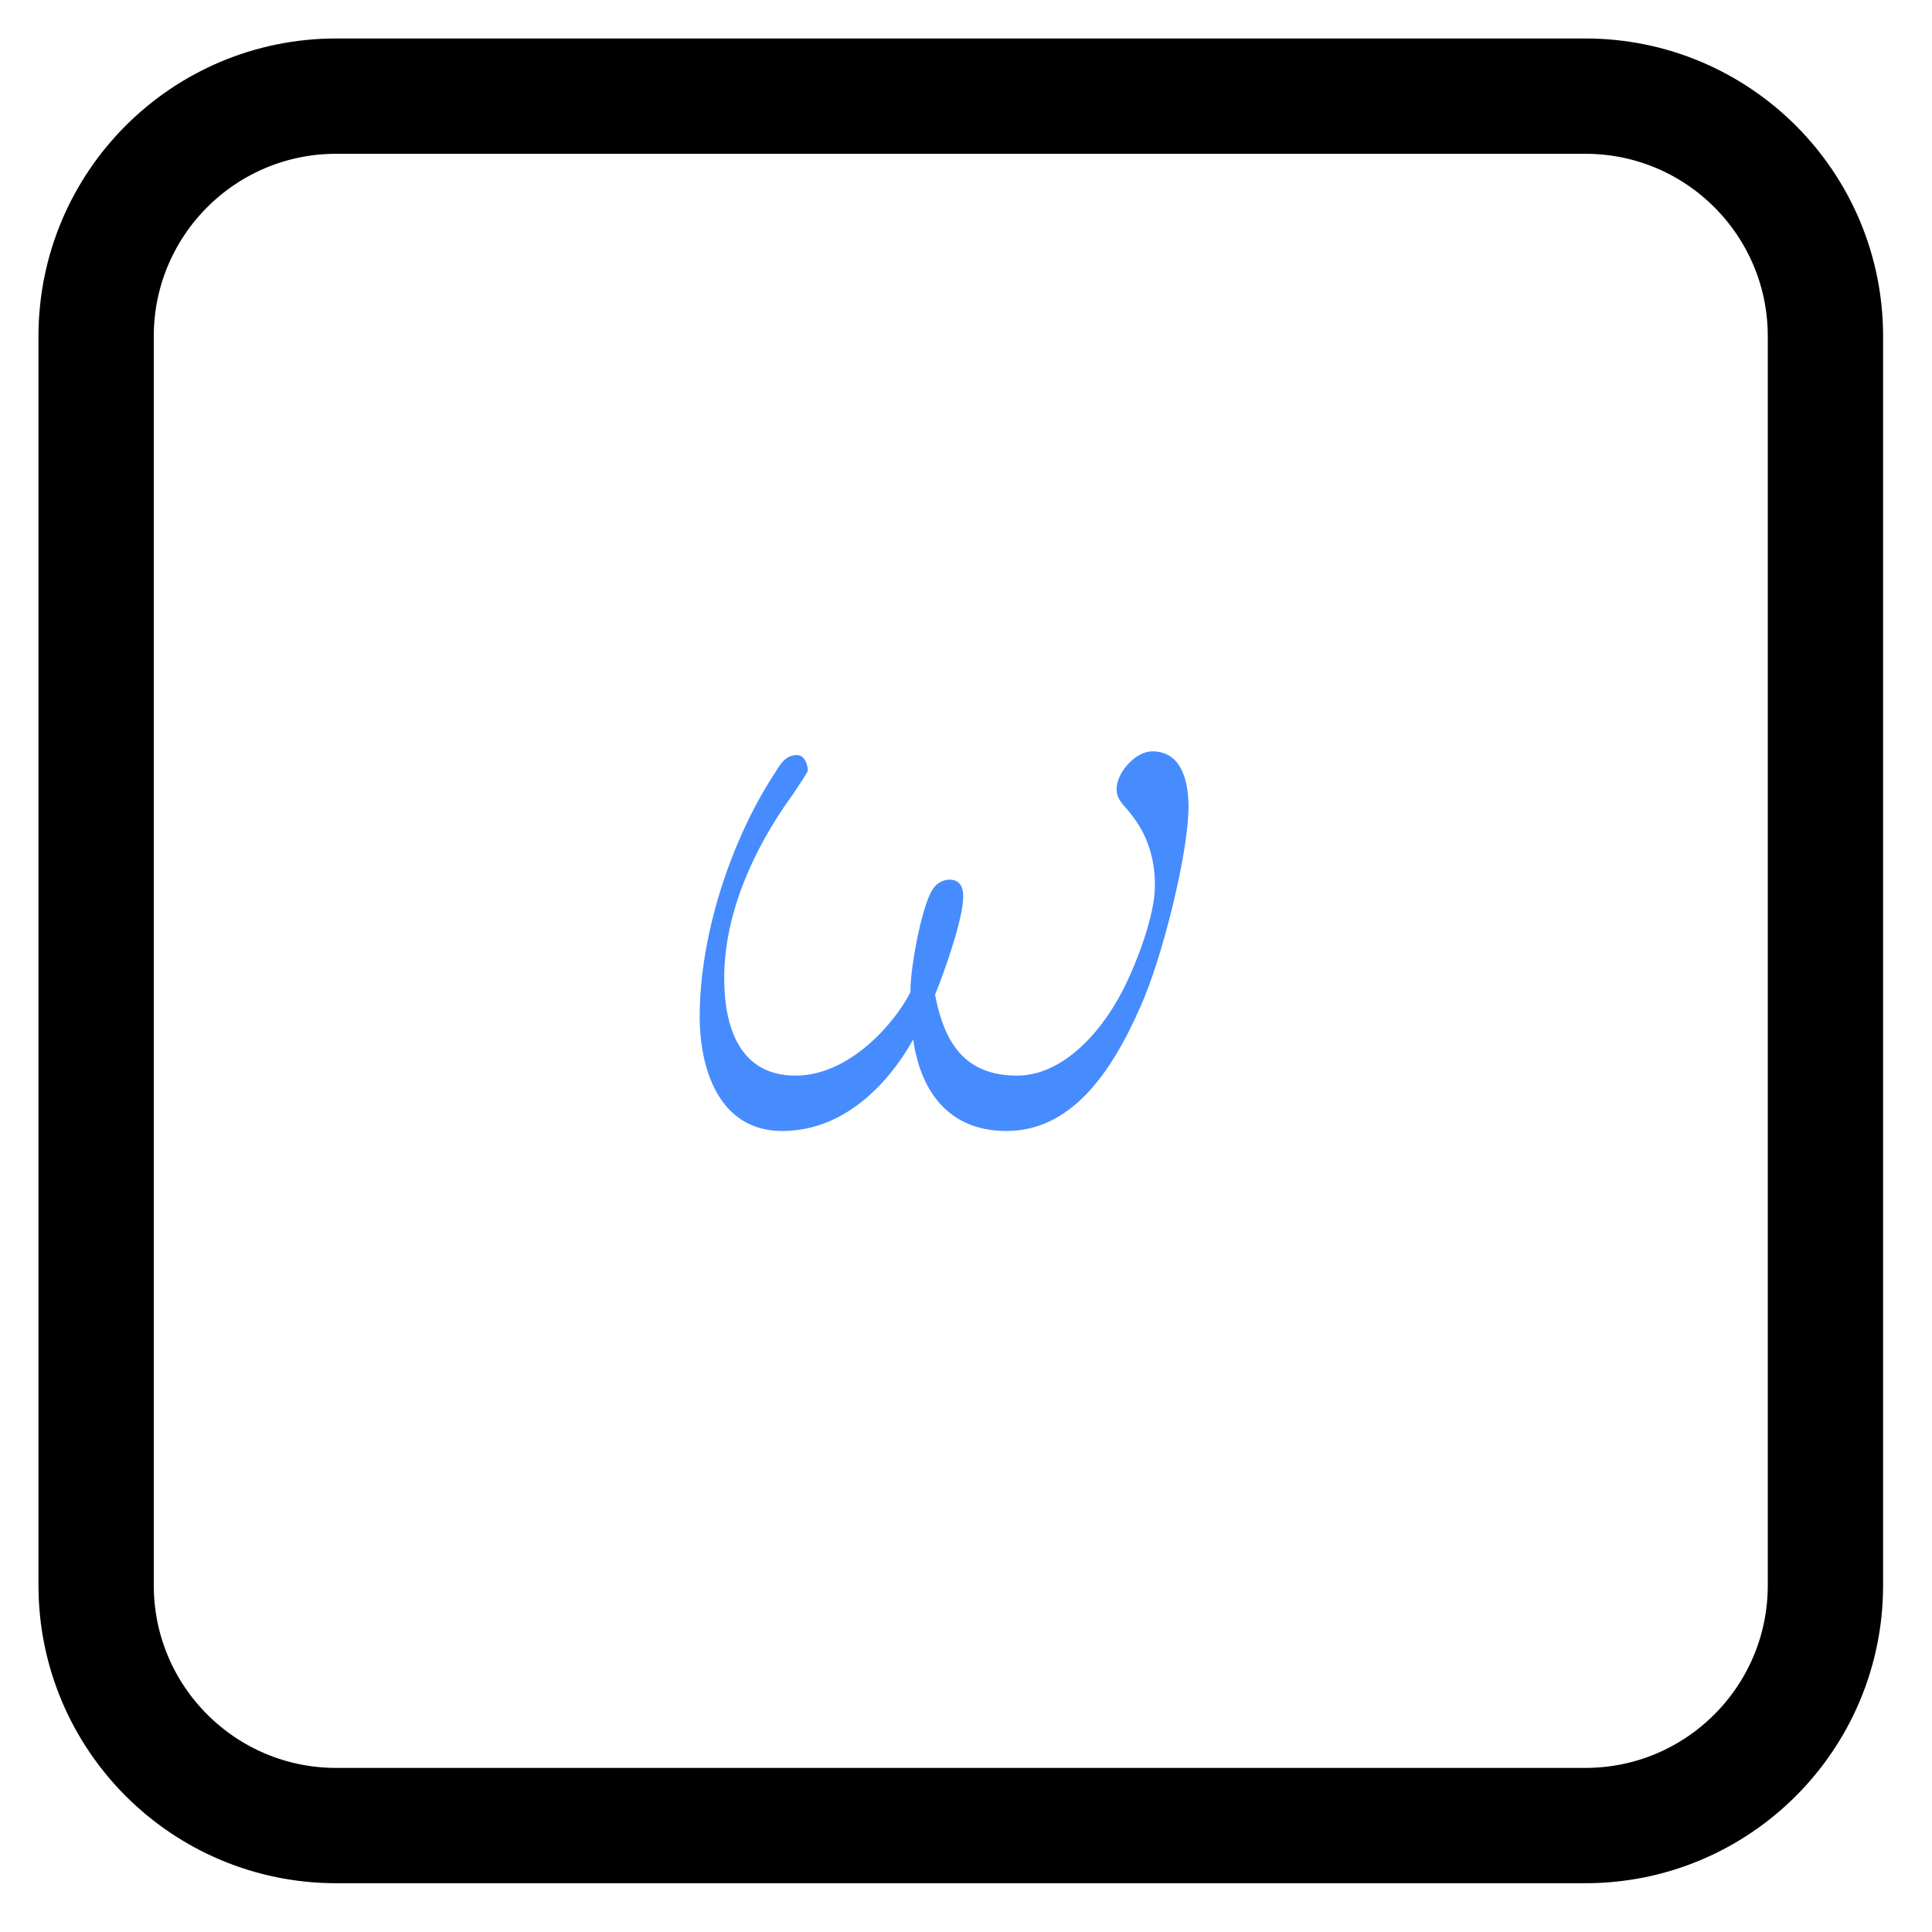
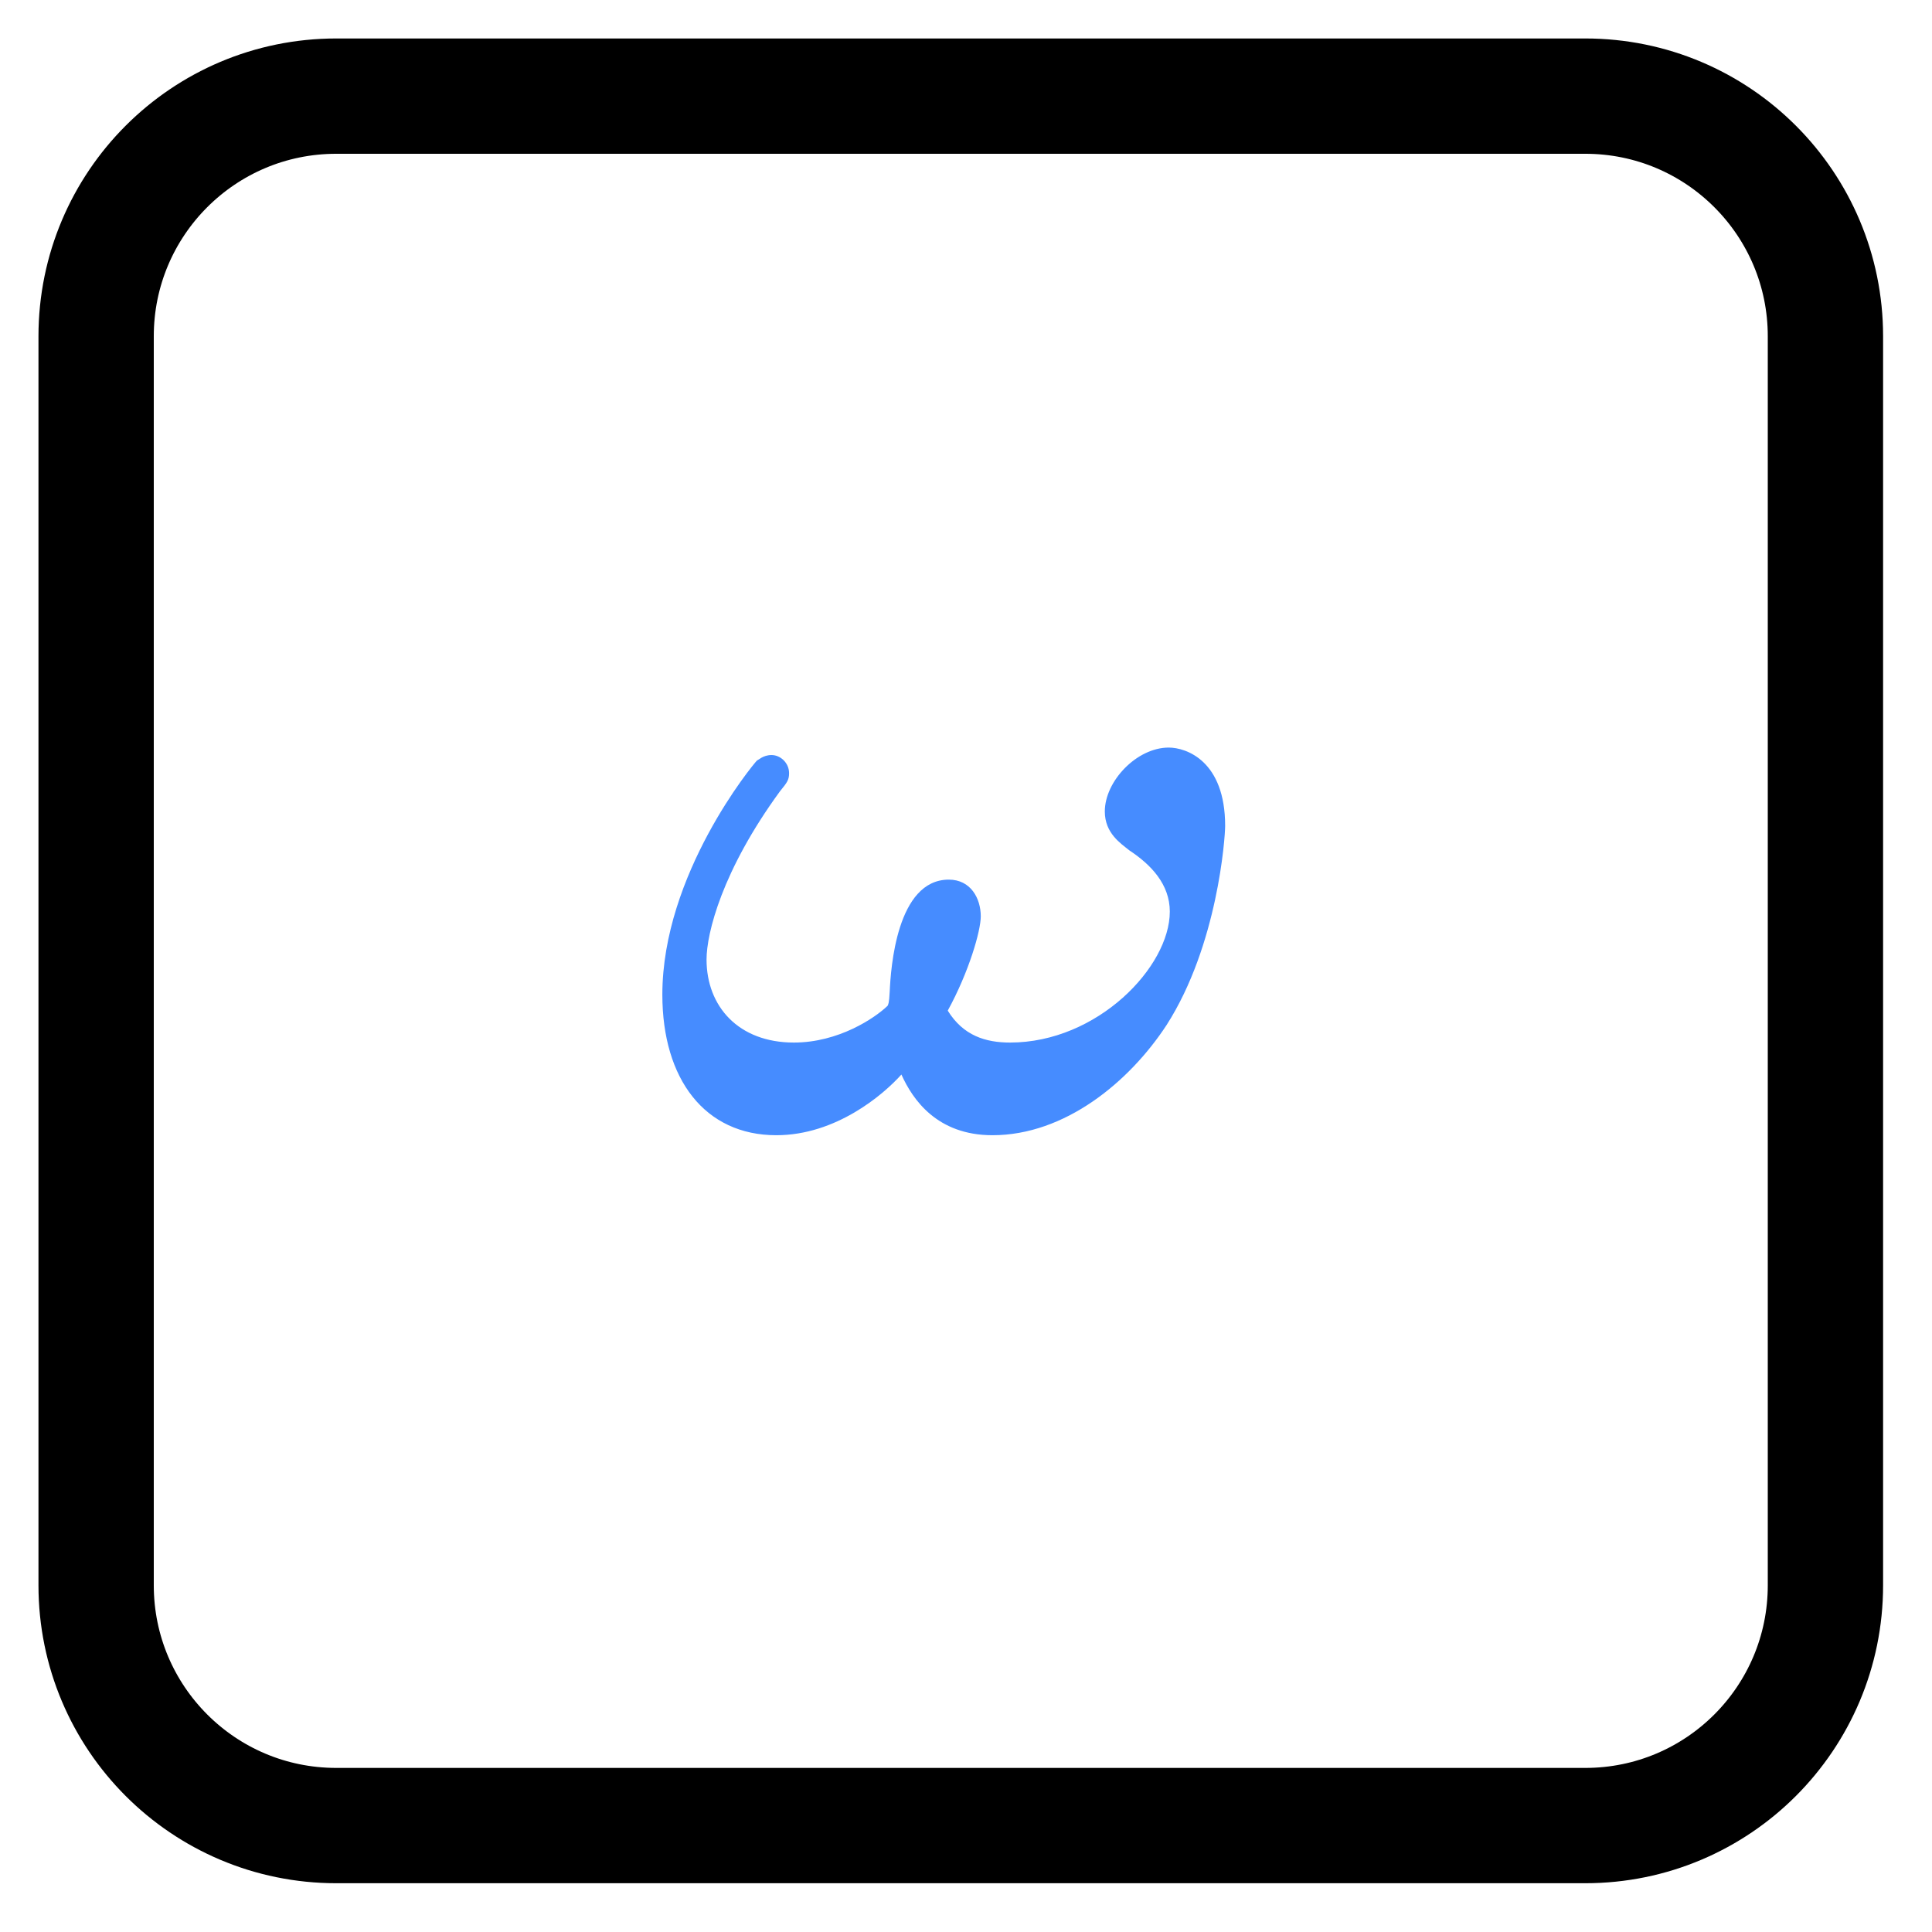
<svg xmlns="http://www.w3.org/2000/svg" xmlns:xlink="http://www.w3.org/1999/xlink" width="56.693" height="56.693" viewBox="0 0 56.693 56.693">
  <defs>
    <g>
      <g id="glyph-0-0">
-         <path d="M 14.641 -9.266 C 14.641 -9.984 14.453 -10.891 13.578 -10.891 C 13.094 -10.891 12.531 -10.281 12.531 -9.781 C 12.531 -9.562 12.625 -9.422 12.828 -9.203 C 13.188 -8.781 13.656 -8.109 13.656 -6.953 C 13.656 -6.062 13.109 -4.656 12.719 -3.891 C 12.031 -2.547 10.891 -1.375 9.609 -1.375 C 8.062 -1.375 7.469 -2.359 7.203 -3.75 C 7.469 -4.391 8.031 -5.984 8.031 -6.625 C 8.031 -6.906 7.938 -7.125 7.625 -7.125 C 7.453 -7.125 7.25 -7.031 7.125 -6.828 C 6.781 -6.281 6.453 -4.344 6.484 -3.828 C 6.016 -2.906 4.688 -1.375 3.109 -1.375 C 1.453 -1.375 1.016 -2.828 1.016 -4.234 C 1.016 -6.812 2.609 -9.047 3.062 -9.672 C 3.297 -10.031 3.469 -10.281 3.469 -10.328 C 3.469 -10.5 3.375 -10.781 3.156 -10.781 C 2.766 -10.781 2.641 -10.453 2.438 -10.156 C 1.188 -8.203 0.297 -5.469 0.297 -3.109 C 0.297 -1.578 0.859 0.25 2.719 0.25 C 4.766 0.25 6.047 -1.5 6.562 -2.438 C 6.75 -1.062 7.5 0.25 9.297 0.25 C 11.172 0.25 12.359 -1.406 13.234 -3.406 C 13.875 -4.828 14.641 -7.922 14.641 -9.266 Z M 14.641 -9.266 " />
+         <path d="M 8.922 -3.453 C 9.547 -4.594 9.891 -5.797 9.891 -6.219 C 9.891 -6.75 9.594 -7.297 8.953 -7.297 C 7.422 -7.297 7.25 -4.688 7.219 -4.016 C 7.203 -3.656 7.172 -3.625 7.156 -3.594 C 6.781 -3.234 5.719 -2.516 4.406 -2.516 C 2.781 -2.516 1.844 -3.578 1.844 -4.953 C 1.844 -5.719 2.297 -7.562 4 -9.891 C 4.219 -10.156 4.266 -10.234 4.266 -10.422 C 4.266 -10.719 4.016 -10.953 3.75 -10.953 C 3.5 -10.953 3.359 -10.797 3.328 -10.797 C 3.203 -10.672 0.547 -7.453 0.547 -3.922 C 0.547 -1.438 1.797 0.203 3.891 0.203 C 5.641 0.203 7.031 -0.984 7.562 -1.578 C 7.891 -0.844 8.609 0.203 10.234 0.203 C 12.359 0.203 14.25 -1.359 15.344 -3.031 C 16.844 -5.375 17.062 -8.531 17.062 -8.875 C 17.062 -10.781 15.922 -11.172 15.406 -11.172 C 14.469 -11.172 13.531 -10.188 13.531 -9.297 C 13.531 -8.656 14 -8.359 14.25 -8.156 C 14.891 -7.734 15.438 -7.156 15.438 -6.359 C 15.438 -4.734 13.312 -2.516 10.75 -2.516 C 10.031 -2.516 9.375 -2.719 8.922 -3.453 Z M 8.922 -3.453 " />
      </g>
    </g>
  </defs>
  <path fill="none" stroke-width="3.402" stroke-linecap="round" stroke-linejoin="round" stroke="rgb(0%, 0%, 0%)" stroke-opacity="1" stroke-miterlimit="10" d="M -25.51 -18.424 L -25.51 18.426 C -25.51 22.338 -22.341 25.511 -18.425 25.511 L 18.425 25.511 C 22.341 25.511 25.51 22.338 25.51 18.426 L 25.51 -18.424 C 25.51 -22.34 22.341 -25.513 18.425 -25.513 L -18.425 -25.513 C -22.341 -25.513 -25.51 -22.34 -25.51 -18.424 Z M -25.51 -18.424 " transform="matrix(0.994614, 0, 0, -0.994614, 28.19333, 28.19432)" />
  <g fill="rgb(27.451%, 54.903%, 100%)" fill-opacity="1">
-     <use xlink:href="#glyph-0-0" x="20.235" y="32.938" />
+     <use xlink:href="#glyph-0-0" x="18.889" y="33.109" />
  </g>
</svg>
